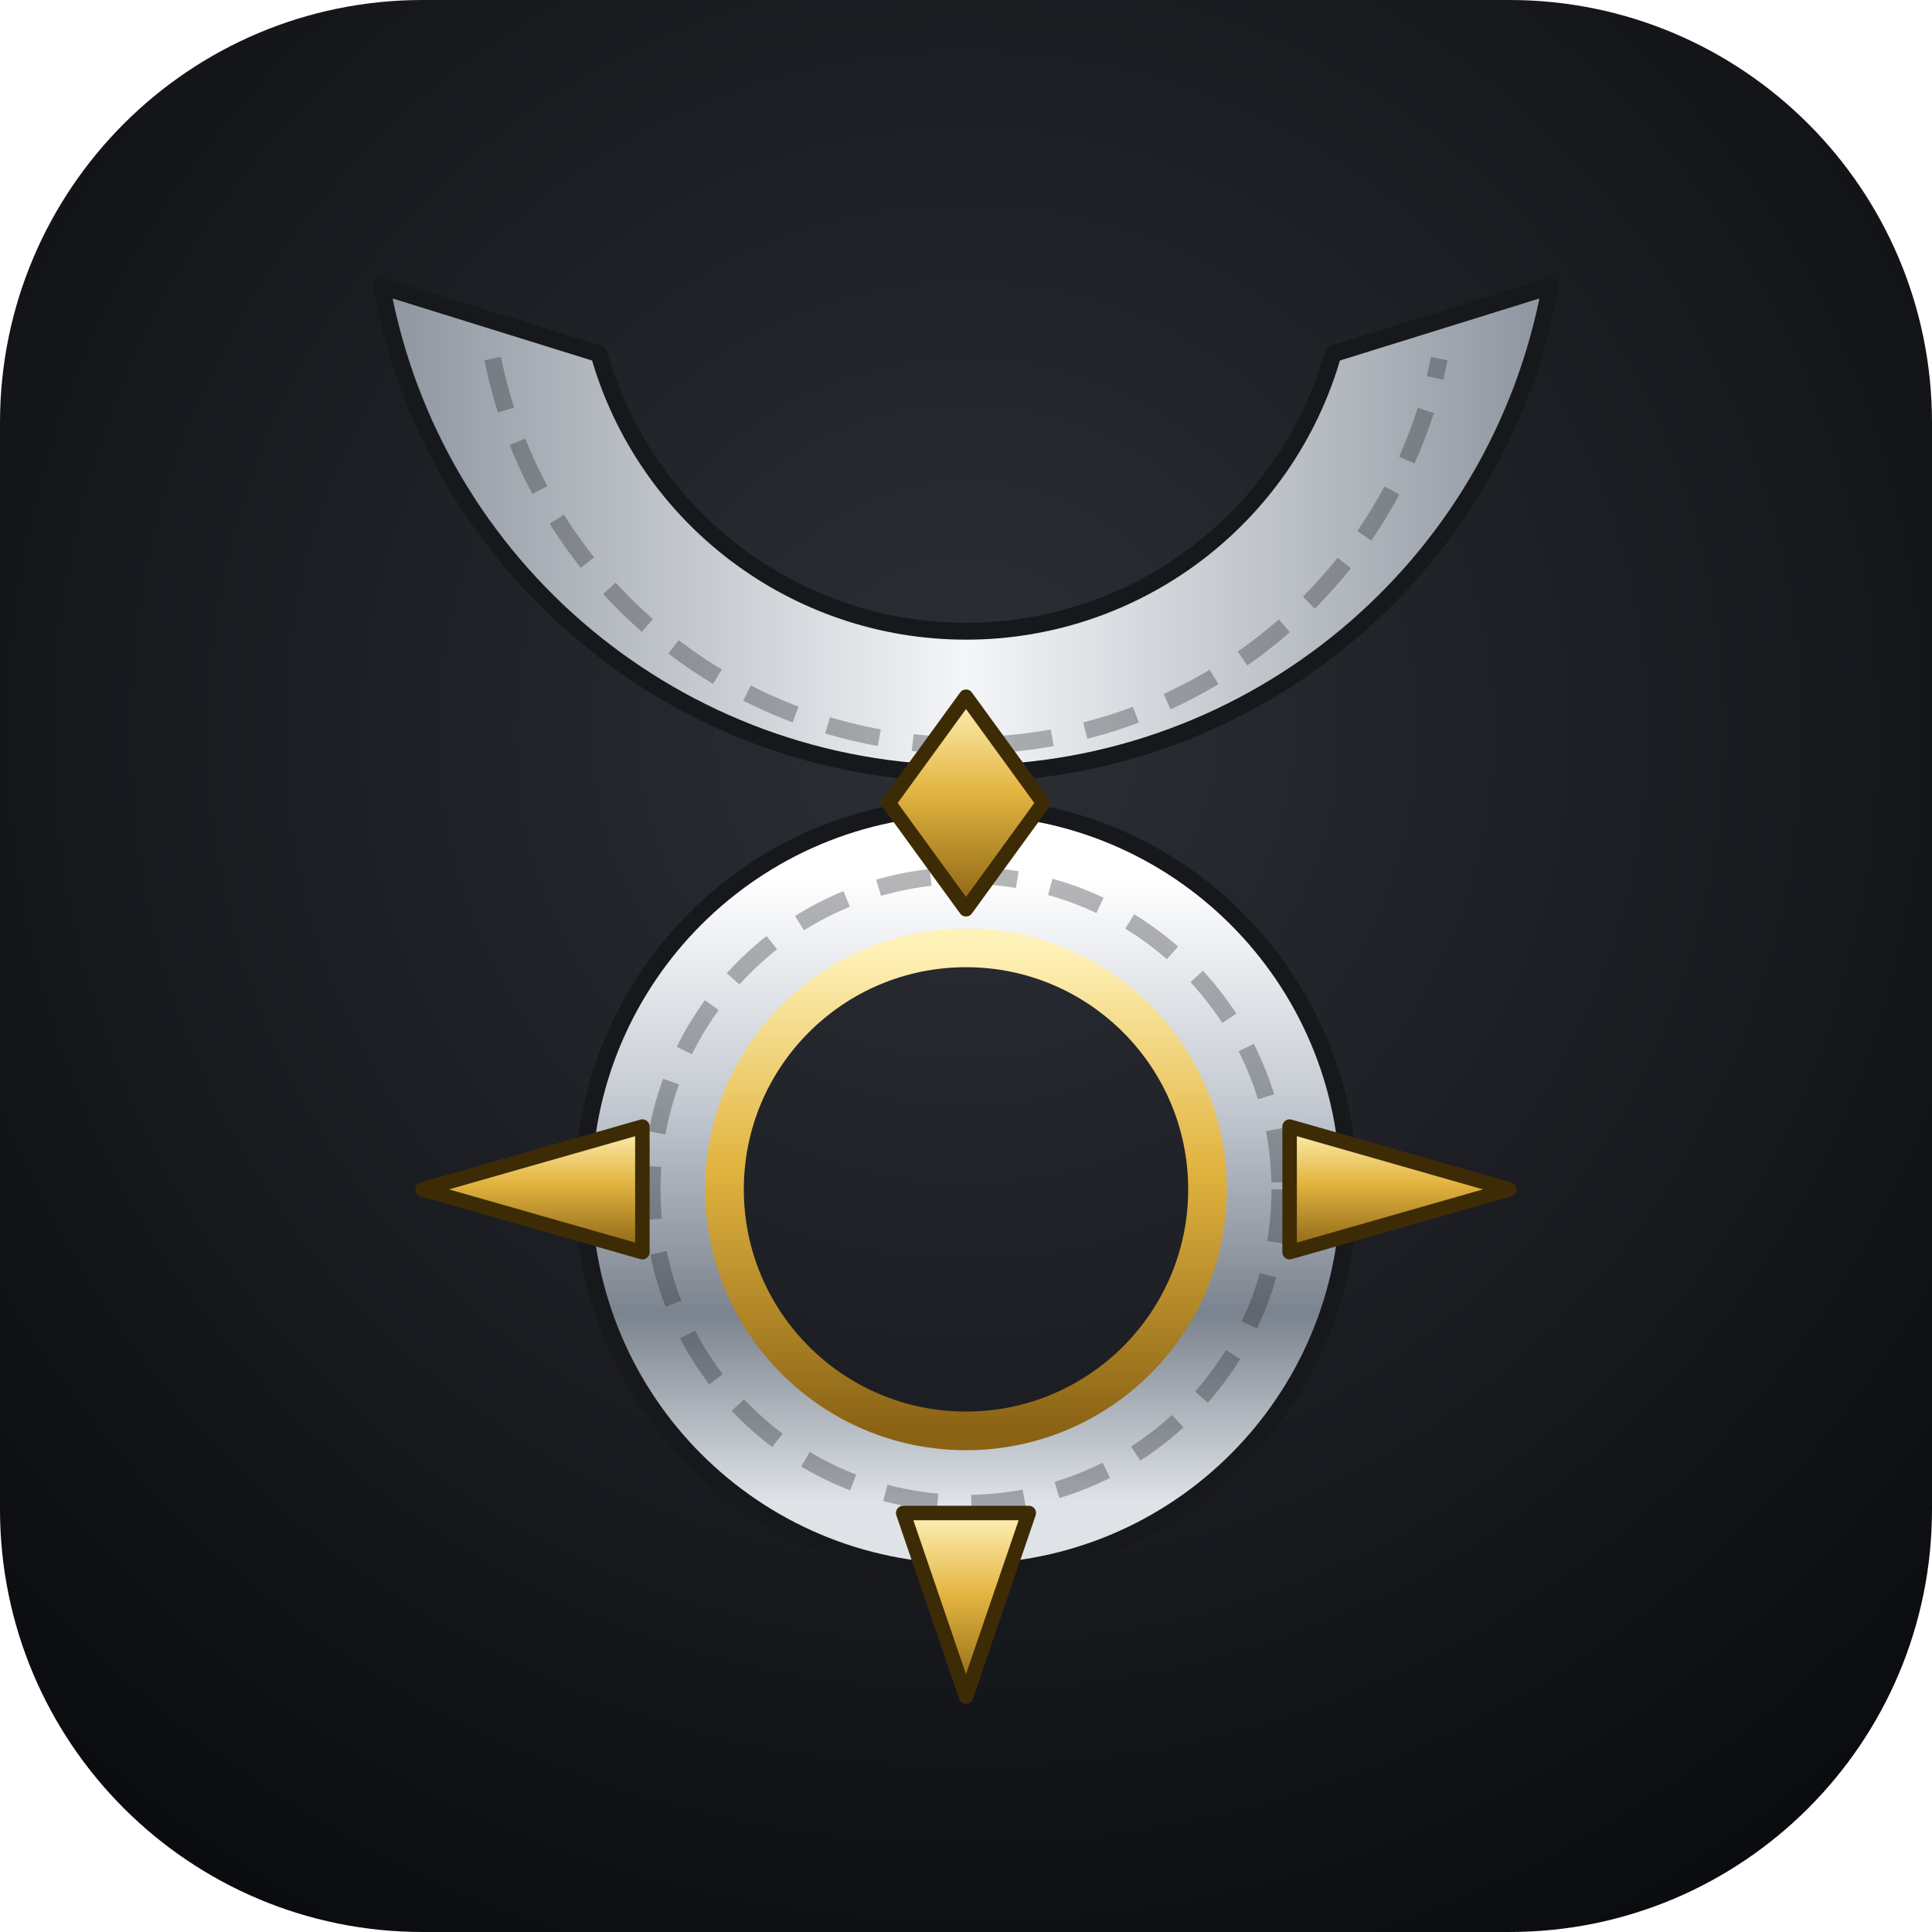
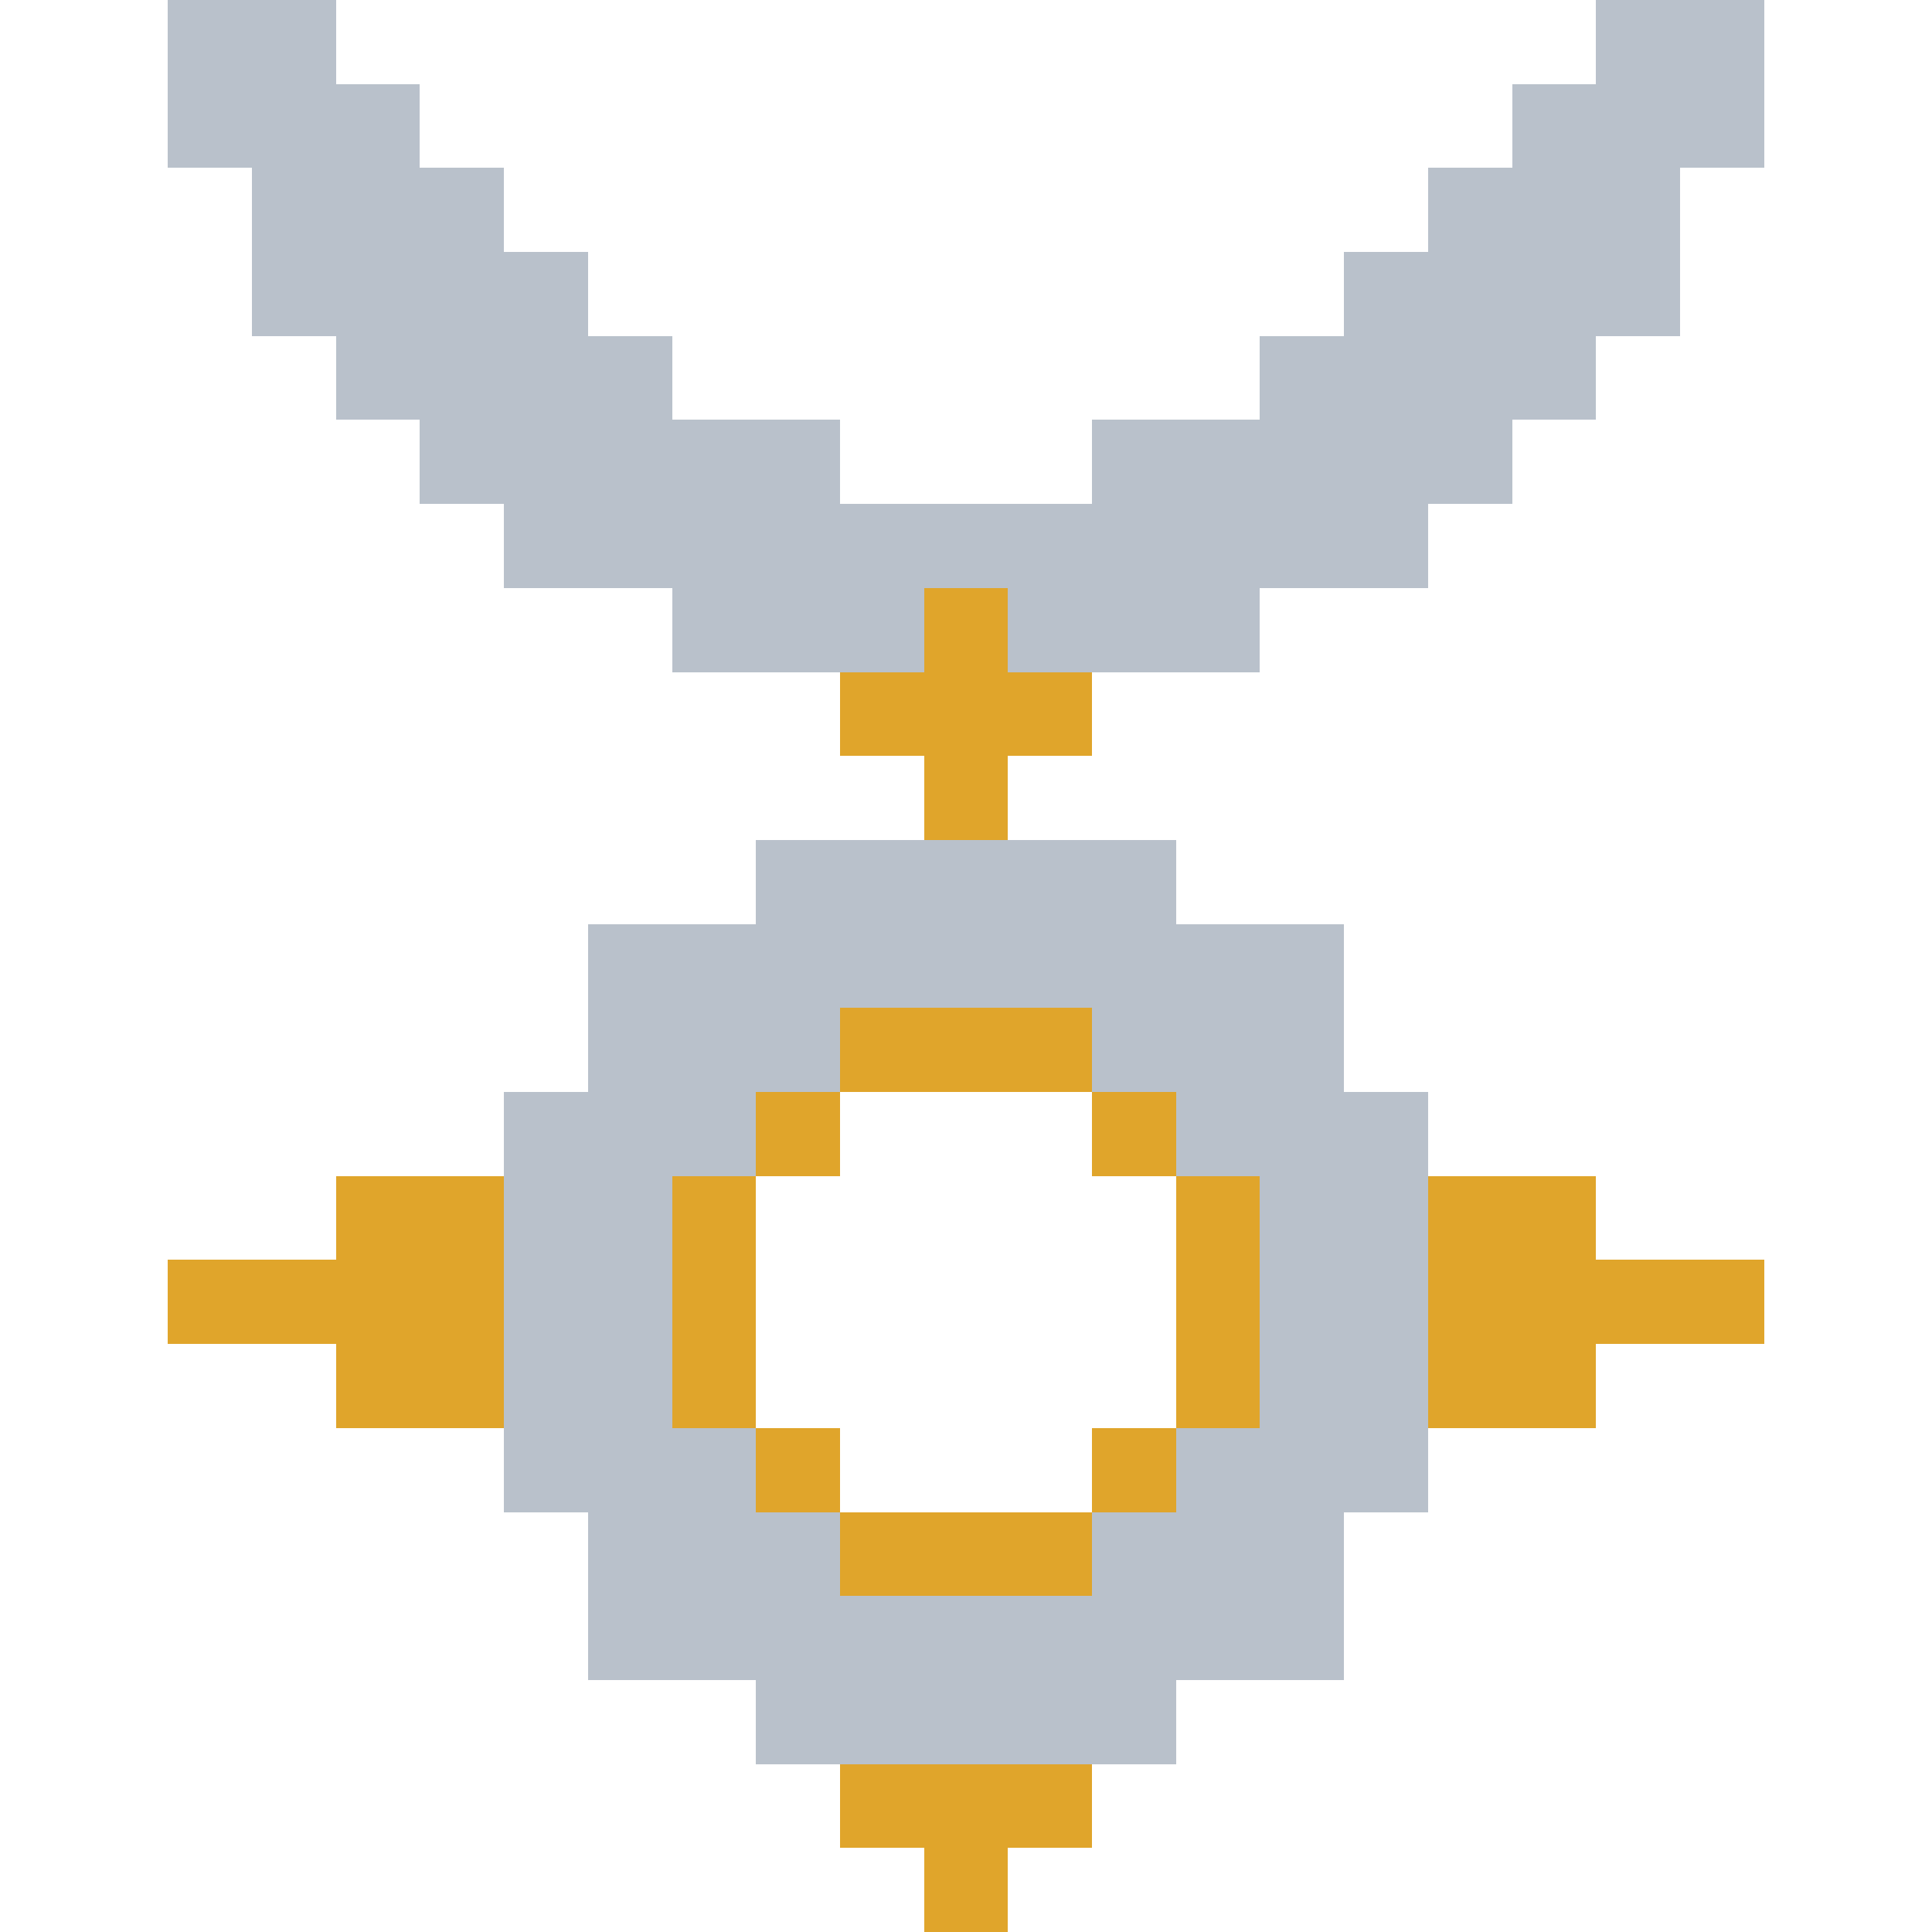
- <svg xmlns="http://www.w3.org/2000/svg" viewBox="0 0 64 64" width="64" height="64">
-   <defs>
-     <radialGradient id="tile" cx="50%" cy="38%" r="70%">
-       <stop offset="0" stop-color="#2c2f36" />
-       <stop offset="1" stop-color="#0b0c0f" />
-     </radialGradient>
-     <linearGradient id="silver" x1="0" y1="0" x2="0" y2="1">
-       <stop offset="0" stop-color="#ffffff" />
-       <stop offset=".35" stop-color="#c7ccd4" />
-       <stop offset=".7" stop-color="#7b838e" />
-       <stop offset="1" stop-color="#dfe3e8" />
-     </linearGradient>
-     <linearGradient id="silver-side" x1="0" y1="0" x2="1" y2="0">
-       <stop offset="0" stop-color="#8d949e" />
-       <stop offset=".5" stop-color="#f4f6f8" />
-       <stop offset="1" stop-color="#8d949e" />
-     </linearGradient>
-     <linearGradient id="gold" x1="0" y1="0" x2="0" y2="1">
-       <stop offset="0" stop-color="#fff2b8" />
-       <stop offset=".45" stop-color="#e2b440" />
-       <stop offset="1" stop-color="#8a6214" />
-     </linearGradient>
-   </defs>
-   <rect width="64" height="64" rx="14" fill="url(#tile)" />
-   <g transform="translate(32 33) scale(.8) translate(-32 -33)">
-     <path d="M7.8 3.6 A24.6 24.6 0 0 0 56.2 3.6 L47.2 6.4 A15.8 15.8 0 0 1 16.8 6.4 Z" fill="url(#silver-side)" stroke="#16181c" stroke-width=".7" stroke-linejoin="round" />
-     <path d="M12.4 6.6 A20 20 0 0 0 51.6 6.6" fill="none" stroke="#2b2f36" stroke-opacity=".35" stroke-width=".7" stroke-dasharray="2.2 1.4" />
-     <circle cx="32" cy="41" r="13" fill="none" stroke="#16181c" stroke-width="6.4" />
-     <circle cx="32" cy="41" r="13" fill="none" stroke="url(#silver)" stroke-width="5" />
-     <circle cx="32" cy="41" r="13" fill="none" stroke="#2b2f36" stroke-opacity=".35" stroke-width=".7" stroke-dasharray="2.2 1.4" />
-     <circle cx="32" cy="41" r="10" fill="none" stroke="url(#gold)" stroke-width="1.6" />
-     <g fill="url(#gold)" stroke="#3d2b06" stroke-width=".6" stroke-linejoin="round">
-       <path d="M32 20.6 L35.2 25 L32 29.4 L28.8 25 Z" />
-       <path d="M9.5 41 L18.6 38.4 L18.6 43.6 Z" />
-       <path d="M54.5 41 L45.4 38.4 L45.4 43.6 Z" />
-       <path d="M32 62 L29.4 54.4 L34.6 54.4 Z" />
-     </g>
-   </g>
+ <svg xmlns="http://www.w3.org/2000/svg" viewBox="-2 0 23 23" width="64" height="64" shape-rendering="crispEdges">
+   <path d="M0 0h2v1h-2ZM17 0h2v1h-2ZM0 1h3v1h-3ZM16 1h3v1h-3ZM1 2h3v1h-3ZM15 2h3v1h-3ZM1 3h4v1h-4ZM14 3h4v1h-4ZM2 4h4v1h-4ZM13 4h4v1h-4ZM3 5h5v1h-5ZM11 5h5v1h-5ZM4 6h11v1h-11ZM6 7h3v1h-3ZM10 7h3v1h-3ZM7 10h5v1h-5ZM5 11h9v1h-9ZM5 12h3v1h-3ZM11 12h3v1h-3ZM4 13h3v1h-3ZM12 13h3v1h-3ZM4 14h2v1h-2ZM13 14h2v1h-2ZM4 15h2v1h-2ZM13 15h2v1h-2ZM4 16h2v1h-2ZM13 16h2v1h-2ZM4 17h3v1h-3ZM12 17h3v1h-3ZM5 18h3v1h-3ZM11 18h3v1h-3ZM5 19h9v1h-9ZM7 20h5v1h-5Z" fill="#b9c1cb" />
+   <path d="M9 7h1v1h-1ZM8 8h3v1h-3ZM9 9h1v1h-1ZM8 12h3v1h-3ZM7 13h1v1h-1ZM11 13h1v1h-1ZM2 14h2v1h-2ZM6 14h1v1h-1ZM12 14h1v1h-1ZM15 14h2v1h-2ZM0 15h4v1h-4ZM6 15h1v1h-1ZM12 15h1v1h-1ZM15 15h4v1h-4ZM2 16h2v1h-2ZM6 16h1v1h-1ZM12 16h1v1h-1ZM15 16h2v1h-2ZM7 17h1v1h-1ZM11 17h1v1h-1ZM8 18h3v1h-3ZM8 21h3v1h-3ZM9 22h1v1h-1Z" fill="#e0a52b" />
</svg>
